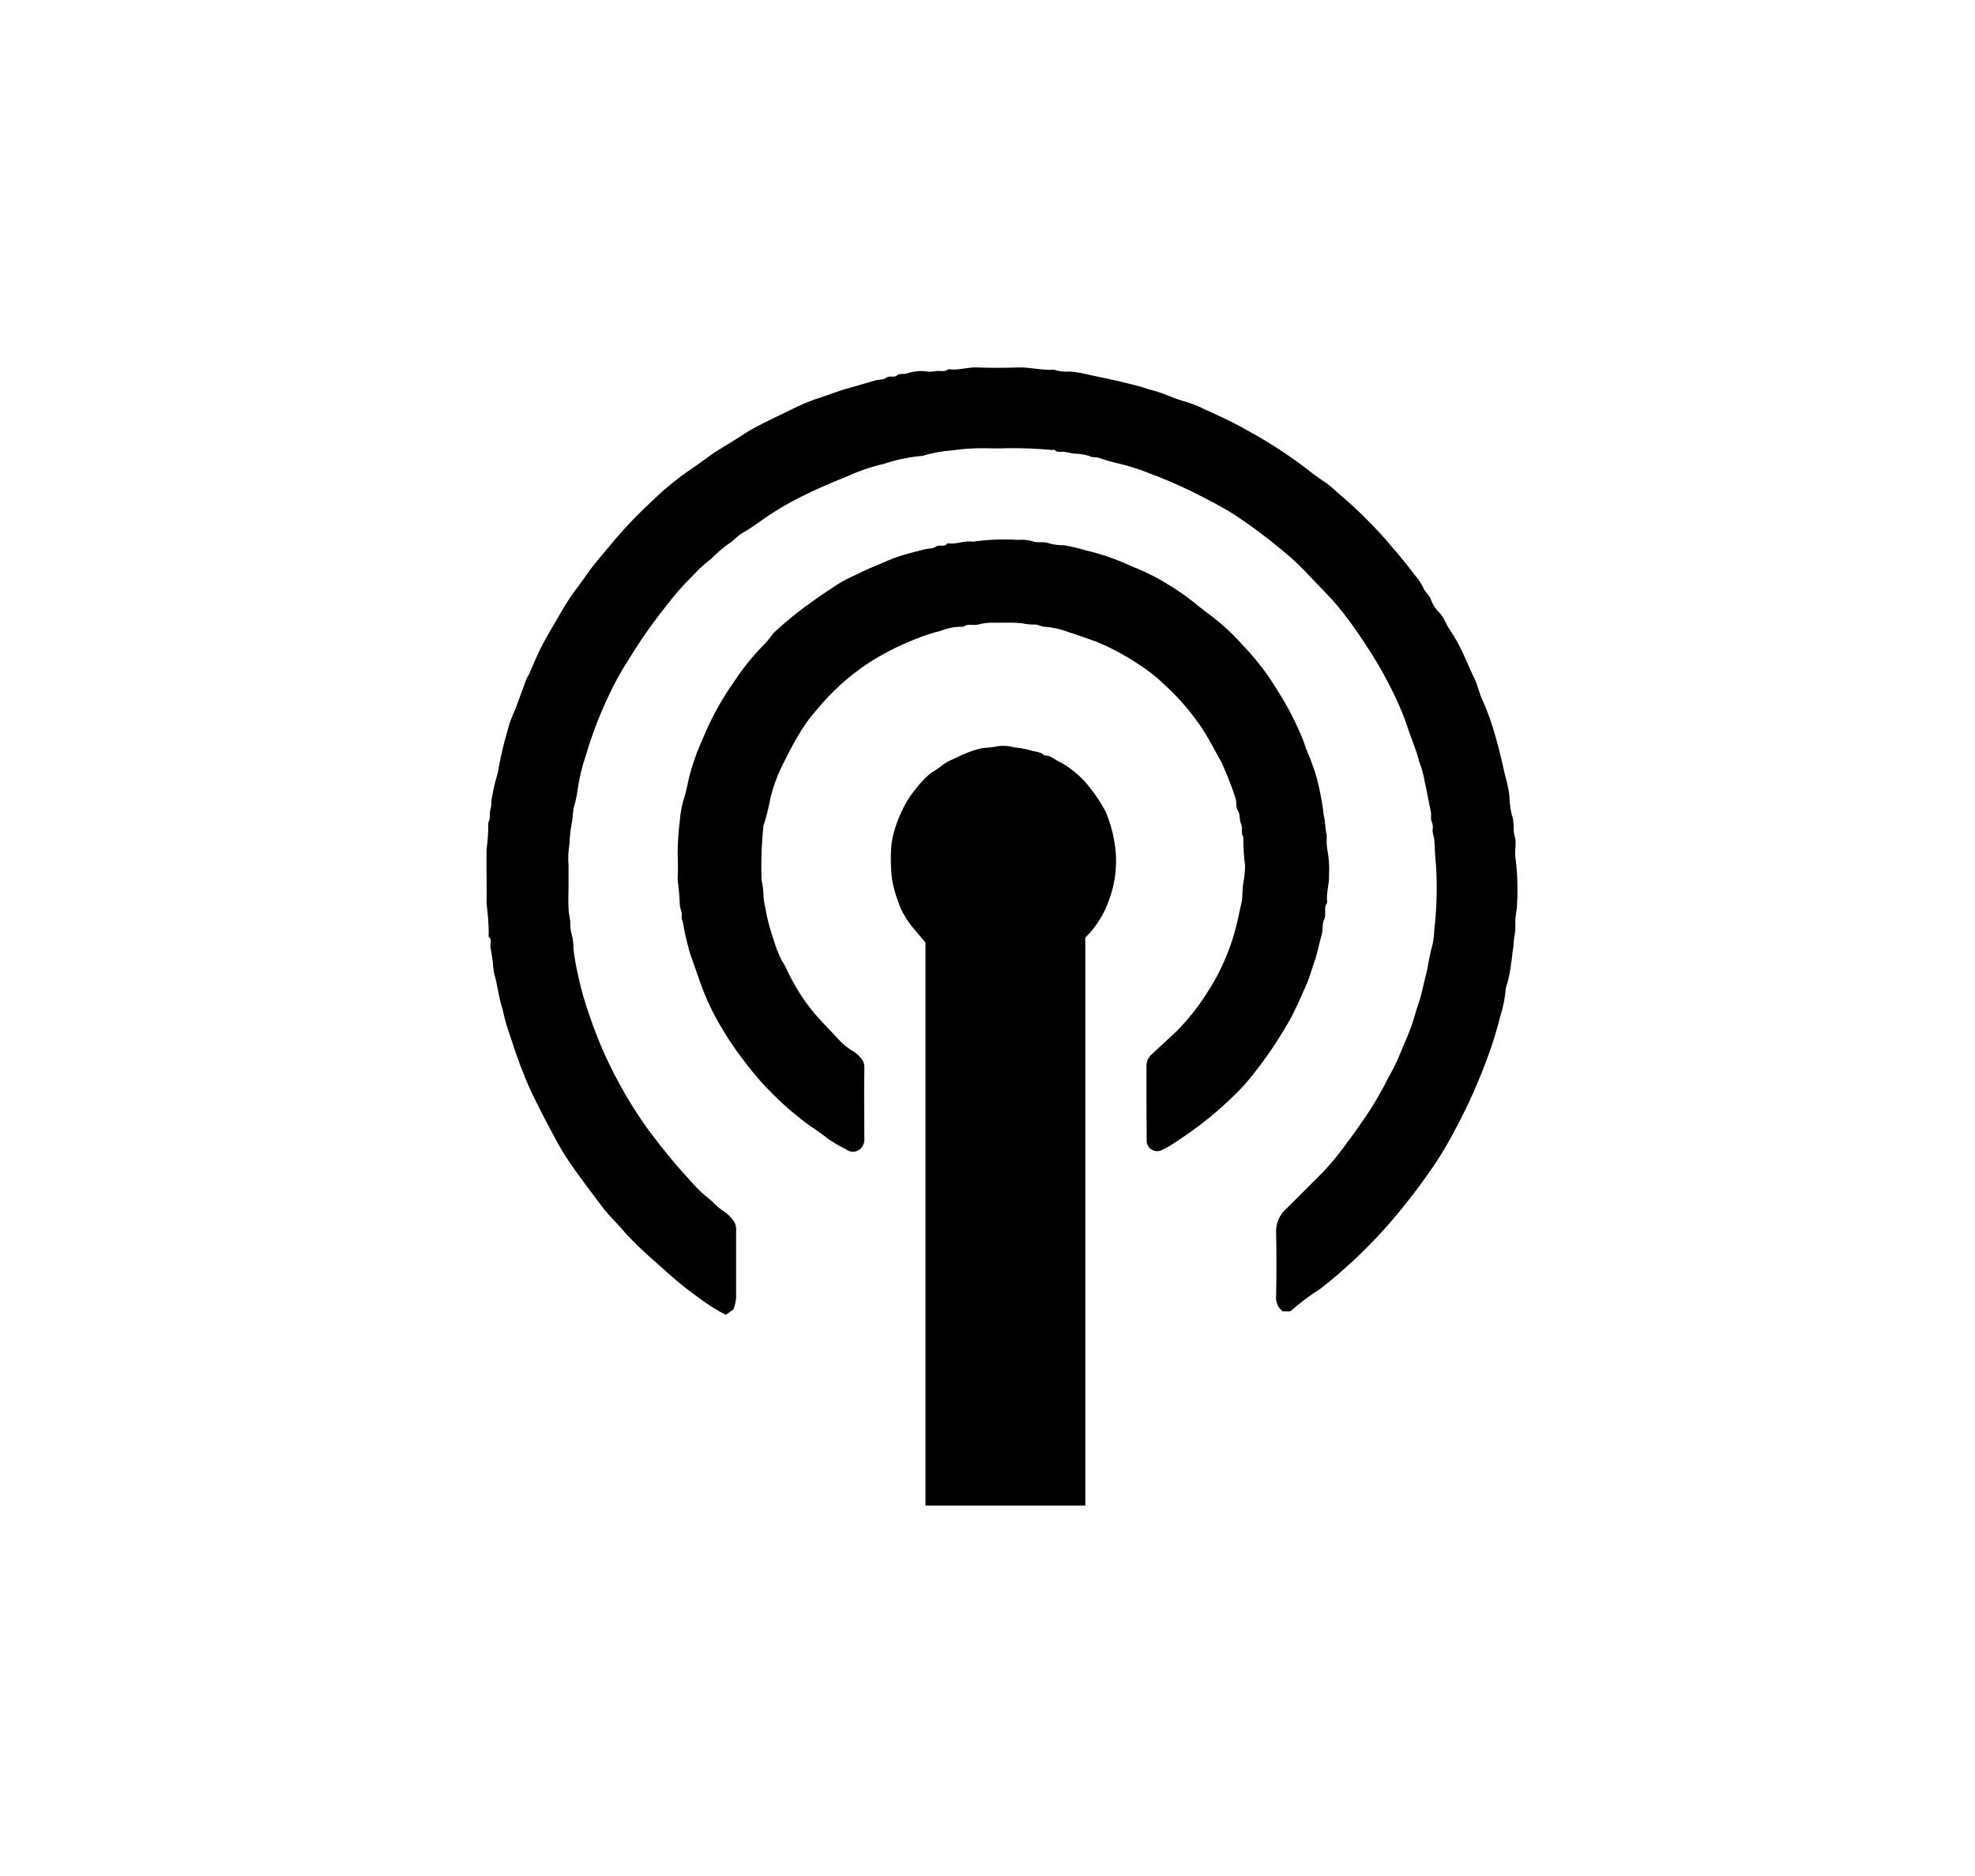
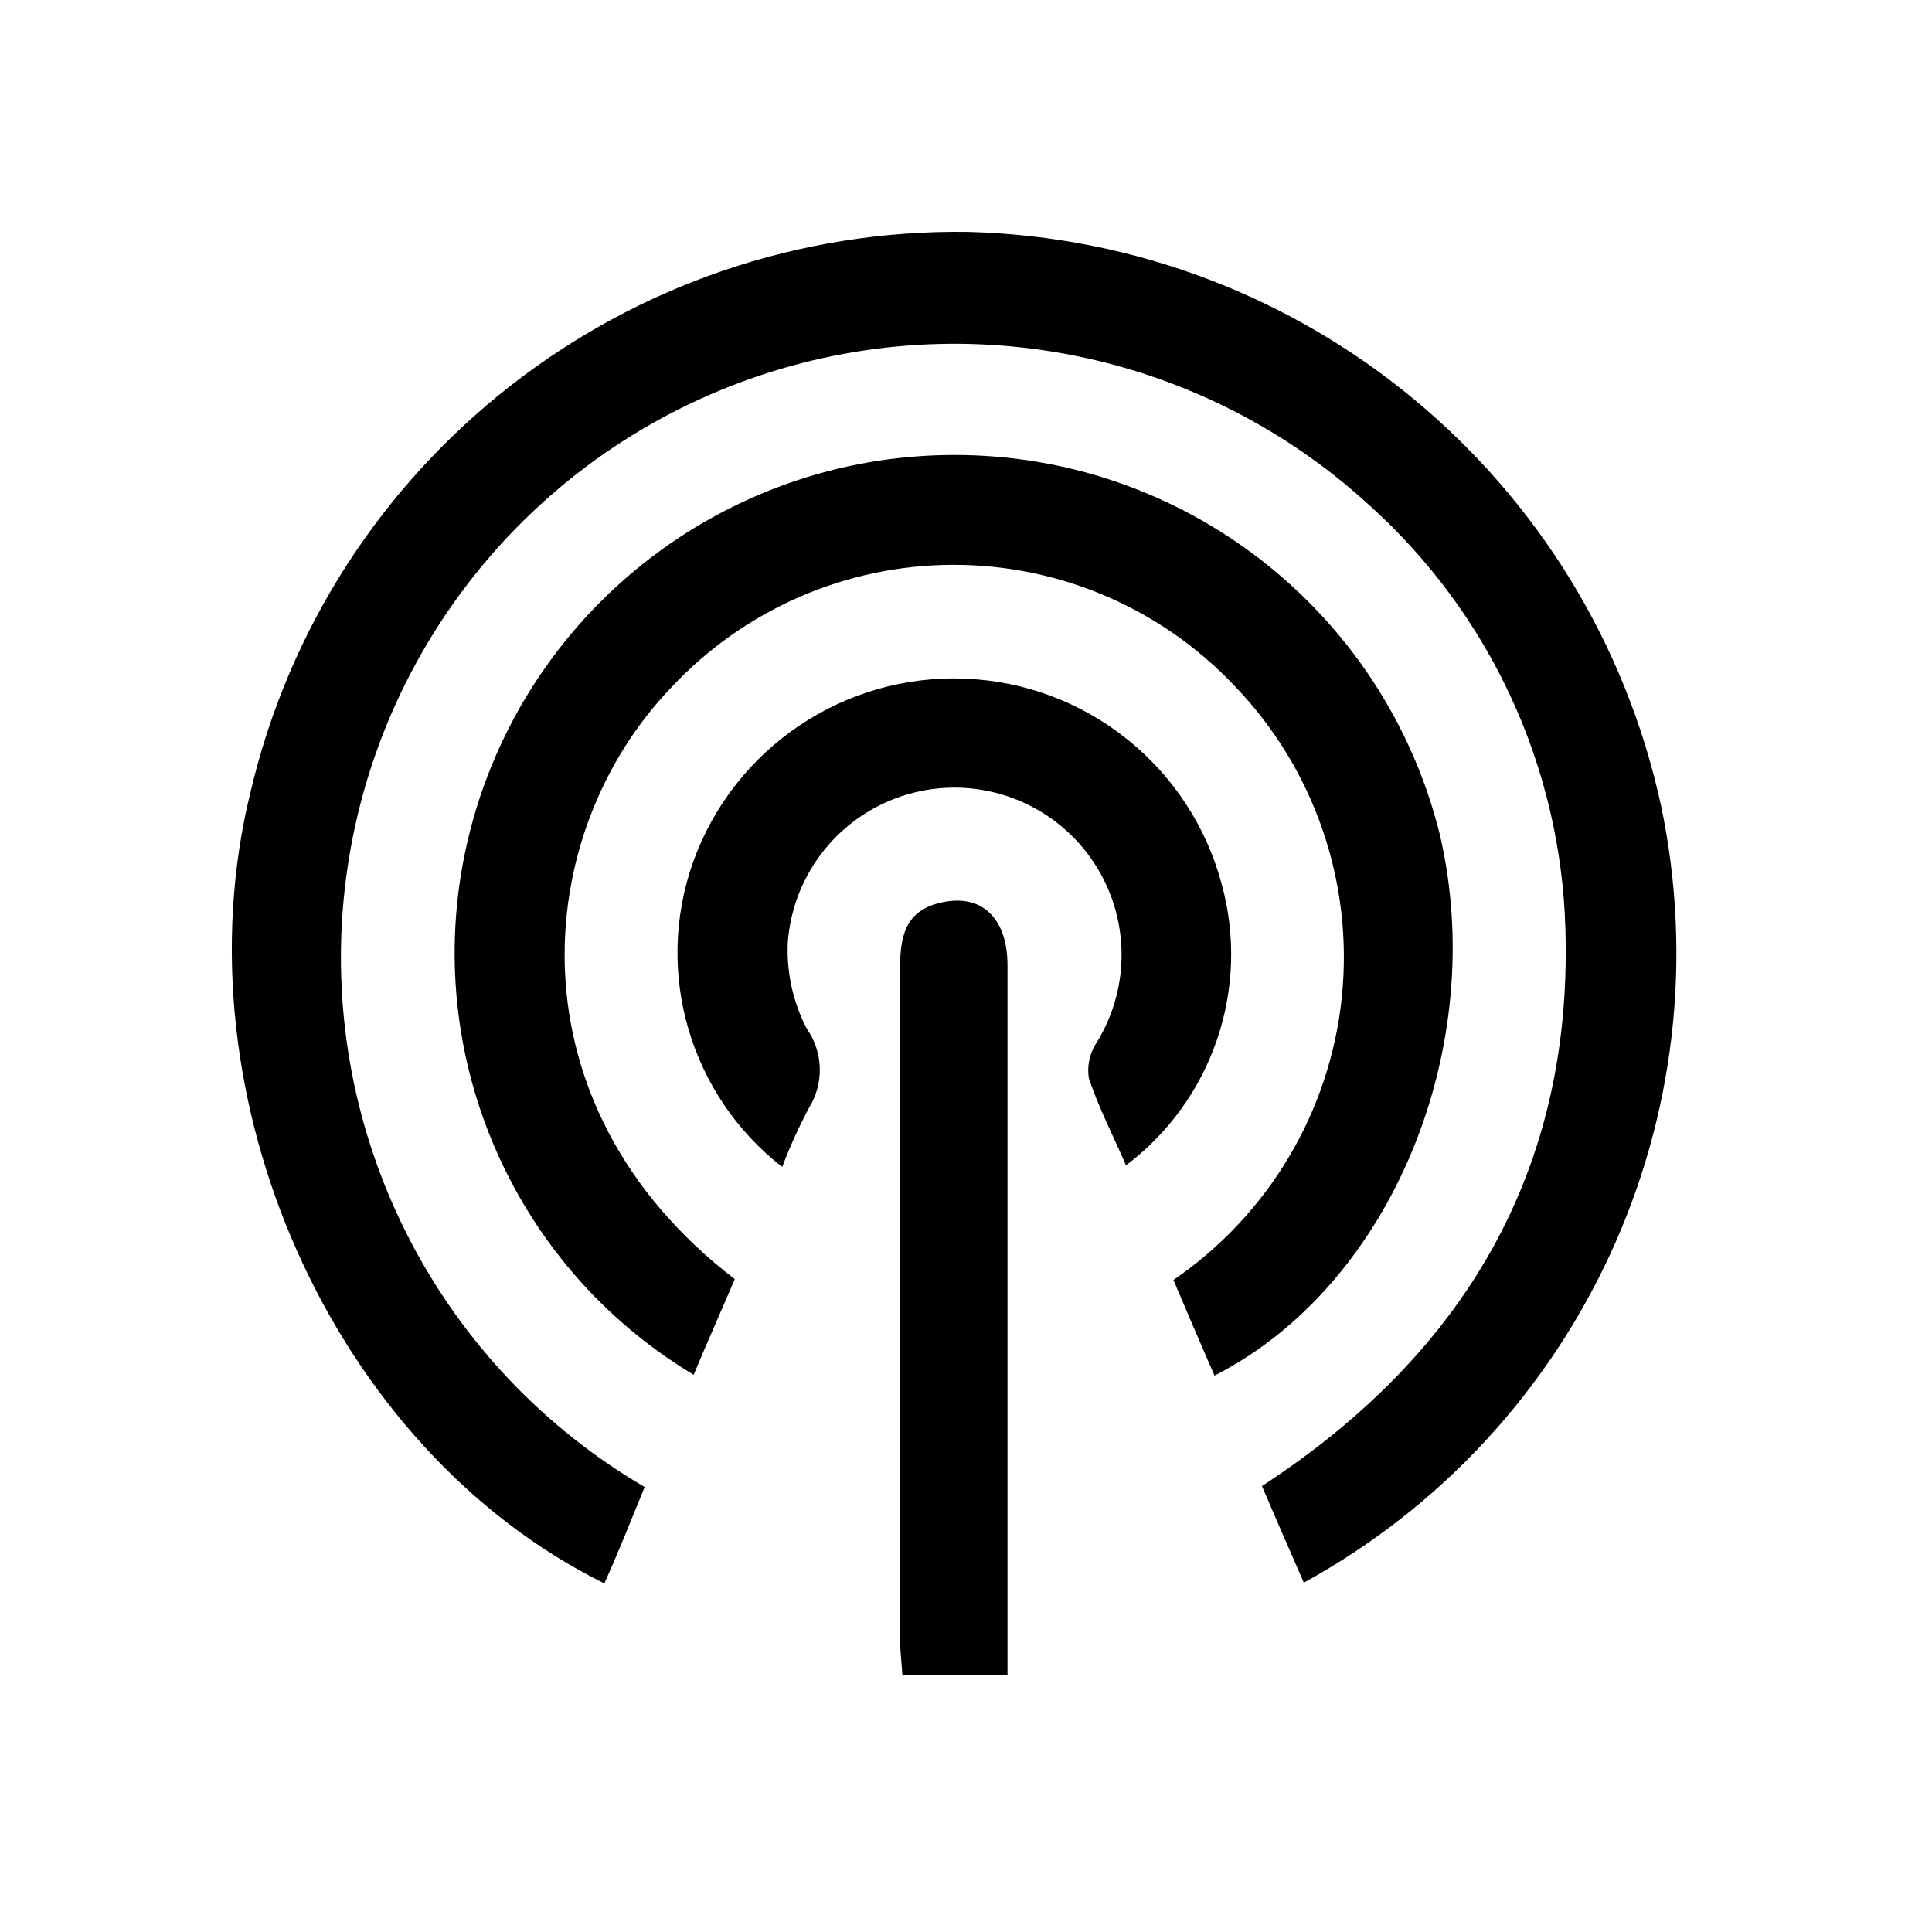
- <svg xmlns="http://www.w3.org/2000/svg" viewBox="0 0 60 57">
+ <svg xmlns="http://www.w3.org/2000/svg" viewBox="0 0 50 50">
  <defs>
    <style>
      .cls-1 {
-         clip-path: url(#clip-Web_1920_4);
+         clip-path: url(#clip-canvas);
      }
    </style>
-     <clipPath id="clip-Web_1920_4">
-       <rect width="60" height="57" />
+     <clipPath id="clip-canvas">
+       <rect width="50" height="50" />
    </clipPath>
  </defs>
-   <g id="Web_1920_4" data-name="Web 1920 – 4" class="cls-1">
-     <g id="rbKao3.tif_1_" transform="translate(14.58 11.073)">
-       <g id="Group_9" data-name="Group 9" transform="translate(0.2 0.091)">
-         <path id="Path_34" data-name="Path 34" d="M24.619,28.771h-.231a.524.524,0,0,1-.2-.475q.02-.956,0-1.913a.9.9,0,0,1,.3-.719l1.14-1.14a8.872,8.872,0,0,0,.719-.882c.2-.258.38-.529.57-.8a10.492,10.492,0,0,0,.692-1.194,5.355,5.355,0,0,0,.312-.624c.109-.271.231-.529.326-.787.122-.3.19-.61.3-.922.054-.163.081-.312.122-.475s.068-.3.109-.448a7.845,7.845,0,0,1,.163-.773,2.673,2.673,0,0,0,.054-.461,10.955,10.955,0,0,0,.054-1.886c-.027-.271-.041-.543-.054-.814,0-.095-.054-.19-.054-.3a.469.469,0,0,0-.027-.271c-.041-.081,0-.2-.027-.312-.068-.285-.109-.57-.176-.855a3.379,3.379,0,0,0-.122-.5c-.068-.163-.095-.339-.163-.516s-.109-.312-.176-.475c-.081-.231-.149-.461-.244-.678-.122-.3-.258-.583-.407-.868a12.149,12.149,0,0,0-.76-1.275,12.475,12.475,0,0,0-.773-1.058c-.285-.339-.6-.638-.9-.963-.122-.136-.258-.258-.393-.393s-.271-.231-.407-.353A15.3,15.3,0,0,0,22.95,4.583c-.407-.258-.855-.488-1.289-.705a13.944,13.944,0,0,0-1.4-.6,6.438,6.438,0,0,0-.868-.271,4.491,4.491,0,0,1-.57-.163c-.109-.041-.2,0-.326-.068a1.723,1.723,0,0,0-.461-.068c-.095-.014-.19-.041-.3-.054s-.19.041-.271-.054c-.014-.014-.054,0-.081,0a12.5,12.5,0,0,0-1.424-.054c-.217.014-.421,0-.638,0a6.077,6.077,0,0,0-.99.068,3.755,3.755,0,0,0-.882.163,5.075,5.075,0,0,0-1.18.244,5.672,5.672,0,0,0-1.112.38c-.5.2-.99.407-1.465.651a9.626,9.626,0,0,0-.95.556c-.258.176-.5.366-.773.516-.163.095-.271.244-.434.339a4.3,4.3,0,0,0-.529.461,3.425,3.425,0,0,0-.339.285c-.271.285-.57.57-.814.882-.285.353-.556.705-.814,1.072-.217.312-.421.638-.624.963a9.416,9.416,0,0,0-.516.963,12.276,12.276,0,0,0-.678,1.777,5.753,5.753,0,0,0-.258,1.085,3.32,3.32,0,0,1-.109.5c-.041.163-.027.339-.068.488a5.085,5.085,0,0,0-.068.638,2.594,2.594,0,0,0-.027.651v.638c0,.217-.014.448,0,.665,0,.136.041.271.054.407a1.252,1.252,0,0,0,.041.38,1.464,1.464,0,0,1,.054.434,7.322,7.322,0,0,0,.136.787A9.614,9.614,0,0,0,3.334,19.8a12.677,12.677,0,0,0,.855,1.967,12.845,12.845,0,0,0,.95,1.519c.339.448.678.882,1.058,1.3.163.176.312.353.475.516.122.122.258.217.38.326a2.025,2.025,0,0,0,.366.312A.977.977,0,0,1,7.688,26a.39.39,0,0,1,.095.244v2.116a1.3,1.3,0,0,1-.081.353c-.068.041-.149.109-.231.163a5.185,5.185,0,0,1-.651-.393c-.217-.163-.434-.312-.638-.475-.326-.258-.624-.543-.936-.814a10.768,10.768,0,0,1-.8-.773c-.122-.136-.244-.285-.38-.421a5.055,5.055,0,0,1-.353-.407c-.326-.434-.665-.882-.977-1.329a7.782,7.782,0,0,1-.434-.719q-.387-.712-.733-1.424c-.122-.258-.231-.543-.339-.814-.149-.393-.271-.787-.407-1.194-.068-.19-.095-.38-.149-.57-.109-.326-.136-.678-.231-1C.4,18.379.4,18.216.376,18.04c-.014-.109-.041-.217-.054-.326s.054-.231-.054-.326c-.014-.014,0-.054,0-.081A7.418,7.418,0,0,0,.2,16.372c.014-.312,0-.638,0-.95v-.665a5.838,5.838,0,0,0,.054-.841c.081-.122.027-.285.068-.407s.014-.285.054-.407a5.494,5.494,0,0,1,.163-.678,11.259,11.259,0,0,1,.3-1.3,3.144,3.144,0,0,1,.217-.6c.122-.312.231-.638.353-.95.027-.081.081-.136.109-.217.109-.258.217-.516.339-.76.19-.366.407-.719.61-1.072a6.531,6.531,0,0,1,.543-.814c.149-.2.285-.407.434-.6.217-.271.448-.529.665-.8A13.724,13.724,0,0,1,5.26,4.122a8.7,8.7,0,0,1,1.167-.95c.271-.176.529-.393.814-.57s.543-.326.8-.5C8.5,1.815,9,1.6,9.493,1.354a5.763,5.763,0,0,1,.665-.285C10.537.947,10.89.8,11.27.7c.258-.068.5-.149.746-.217.109-.027.244-.014.312-.068.109-.095.244,0,.339-.081s.2-.014.326-.068A1.419,1.419,0,0,1,13.481.2a.961.961,0,0,0,.393,0c.122-.014.244.041.353-.054h.027c.285.041.556-.068.841-.054.421.014.828.014,1.248,0,.366-.014.733.095,1.1.068A1.08,1.08,0,0,0,17.9.215a2.519,2.519,0,0,1,.461.068c.231.054.461.095.692.149.271.054.543.122.814.19a4.577,4.577,0,0,1,.461.136,4.187,4.187,0,0,1,.583.19,4.234,4.234,0,0,0,.583.2,3.762,3.762,0,0,1,.353.136c.488.231.977.434,1.438.705a13.687,13.687,0,0,1,1.628,1.031c.258.19.516.407.8.583a4.365,4.365,0,0,1,.38.326,11.357,11.357,0,0,1,.841.773c.244.244.475.488.692.746.271.312.529.624.773.95a1.708,1.708,0,0,1,.258.38c.054.149.2.231.244.393a1,1,0,0,0,.258.38c.136.149.19.353.312.516a5.711,5.711,0,0,1,.461.855c.095.217.19.434.3.665.095.2.136.448.244.651a7.812,7.812,0,0,1,.366,1.031c.081.271.149.556.217.841.041.2.095.421.149.624a3.155,3.155,0,0,1,.068.38,2.6,2.6,0,0,0,.068.556c.095.231.027.461.095.678s-.027.461.027.692a7.714,7.714,0,0,1,.041,1.37c0,.149-.041.312-.054.461a2.622,2.622,0,0,1-.014.461c-.041.149-.027.3-.054.434s-.027.285-.054.407a3.734,3.734,0,0,1-.163.773,3.91,3.91,0,0,1-.176.882,11.31,11.31,0,0,1-.353,1.153A16.875,16.875,0,0,1,29.6,23.3a10.753,10.753,0,0,1-.841,1.357c-.244.353-.5.678-.773,1.017a15.008,15.008,0,0,1-1.56,1.655c-.285.258-.583.516-.9.76A7.191,7.191,0,0,0,24.619,28.771Z" transform="translate(-0.2 -0.091)" />
-         <path id="Path_35" data-name="Path 35" d="M96.636,90.627v17.256H91.78V90.776c-.149-.176-.285-.339-.421-.5a2.642,2.642,0,0,1-.326-.529,4.234,4.234,0,0,1-.2-.583,2.485,2.485,0,0,1-.095-.624,4.788,4.788,0,0,1,0-.624,2.423,2.423,0,0,1,.122-.624,4.171,4.171,0,0,1,.231-.57,2.641,2.641,0,0,1,.326-.529,3.724,3.724,0,0,1,.434-.488c.109-.109.258-.163.38-.271a1.624,1.624,0,0,1,.421-.244,3.959,3.959,0,0,1,.421-.19,2.585,2.585,0,0,1,.461-.136A3,3,0,0,0,94,84.807a1.216,1.216,0,0,1,.488.041,2.741,2.741,0,0,1,.461.081c.149.054.326.041.448.163.163-.014.285.109.421.176a2.073,2.073,0,0,1,.407.258,2.63,2.63,0,0,1,.353.312,4.749,4.749,0,0,1,.678.963,4.175,4.175,0,0,1,.3,1.18,3.4,3.4,0,0,1-.19,1.479A2.973,2.973,0,0,1,96.636,90.627Z" transform="translate(-78.445 -73.302)" />
-         <path id="Path_36" data-name="Path 36" d="M57.209,55.69V54.645a.454.454,0,0,1,.149-.366c.244-.231.5-.461.746-.692a6.678,6.678,0,0,0,.95-1.194,5.814,5.814,0,0,0,.421-.746,6.7,6.7,0,0,0,.5-1.438c.041-.19.081-.366.122-.556s.014-.393.054-.583a3.5,3.5,0,0,0,.054-.529,6.348,6.348,0,0,1-.054-.868c-.081-.122-.014-.3-.068-.407-.068-.136-.014-.271-.095-.393s-.027-.271-.081-.407a10.322,10.322,0,0,0-.421-1.072c-.217-.38-.407-.773-.665-1.14a7.393,7.393,0,0,0-1.1-1.248,4.877,4.877,0,0,0-.773-.6,7.162,7.162,0,0,0-1.275-.678c-.271-.095-.556-.2-.828-.285a2.524,2.524,0,0,0-.719-.163c-.122,0-.217-.081-.353-.068a1.564,1.564,0,0,1-.353-.041c-.271-.027-.556-.014-.841-.014a1.422,1.422,0,0,0-.475.054c-.149.041-.326-.041-.461.068a1.67,1.67,0,0,0-.678.122,5.334,5.334,0,0,0-.787.258,8.147,8.147,0,0,0-1.452.746A7.087,7.087,0,0,0,47.2,43.792a4.7,4.7,0,0,0-.6.841c-.19.312-.339.638-.5.95a4.855,4.855,0,0,0-.312.882,6.769,6.769,0,0,1-.217.868v.027a11.125,11.125,0,0,0-.054,1.628,2.094,2.094,0,0,1,.054.407,2.1,2.1,0,0,0,.054.407,5.892,5.892,0,0,0,.258.99,3.5,3.5,0,0,0,.244.624c.122.176.19.38.3.57a5.86,5.86,0,0,0,.733,1.085c.231.271.488.516.719.773a1.867,1.867,0,0,0,.407.326.945.945,0,0,1,.271.244.391.391,0,0,1,.081.258c-.014.719,0,1.452,0,2.171a.367.367,0,0,1-.231.366.333.333,0,0,1-.326-.054,3.736,3.736,0,0,1-.556-.326c-.244-.2-.529-.366-.787-.57a10.148,10.148,0,0,1-1.126-1.031,10.36,10.36,0,0,1-.692-.841,9.4,9.4,0,0,1-.651-.977,7.6,7.6,0,0,1-.61-1.3c-.095-.285-.2-.57-.3-.855-.068-.2-.109-.421-.163-.624-.041-.149-.041-.3-.095-.448-.027-.068,0-.149-.014-.231a1.13,1.13,0,0,1-.054-.2,7.7,7.7,0,0,0-.068-.787,7.61,7.61,0,0,0,0-.787,8.543,8.543,0,0,1,.068-1.017,3.027,3.027,0,0,1,.109-.61,4.8,4.8,0,0,0,.149-.6,6.437,6.437,0,0,1,.2-.678c.068-.217.176-.434.258-.638a8.55,8.55,0,0,1,.909-1.655,7.608,7.608,0,0,1,.977-1.207c.122-.122.2-.271.326-.38a10.787,10.787,0,0,1,1.058-.855c.217-.149.421-.3.638-.434a3.621,3.621,0,0,1,.583-.339c.19-.081.38-.19.583-.271.244-.095.488-.217.746-.312.3-.109.6-.176.909-.258.109-.027.258-.014.339-.081.109-.081.258.041.339-.095,0-.014.041,0,.054,0,.244.027.475-.095.733-.054a6.586,6.586,0,0,1,1.37-.054,1.142,1.142,0,0,1,.475.054c.149.041.312-.014.475.054a1.524,1.524,0,0,0,.434.054,4.85,4.85,0,0,1,.638.149,6.812,6.812,0,0,1,.9.271c.176.068.353.136.516.217a7.2,7.2,0,0,1,.868.407c.271.163.543.326.8.515s.516.421.787.61a6.966,6.966,0,0,1,.977.922,7.4,7.4,0,0,1,.977,1.275,8.892,8.892,0,0,1,.665,1.221c.068.163.149.326.2.5s.149.339.2.516a4.294,4.294,0,0,1,.163.5,8.053,8.053,0,0,1,.19.963c0,.122.054.244.054.38a3.657,3.657,0,0,0,.054.38,2.009,2.009,0,0,0,.014.407,3.076,3.076,0,0,1,.054.787c.014.285-.095.556-.054.841-.122.149-.014.339-.095.516-.068.136-.027.326-.081.488-.068.231-.109.461-.176.678-.095.258-.163.529-.271.787-.176.393-.339.787-.556,1.167-.19.326-.393.651-.61.963-.163.231-.326.448-.5.665a5.762,5.762,0,0,1-.475.529,10.986,10.986,0,0,1-1.8,1.452,2.814,2.814,0,0,1-.434.258.321.321,0,0,1-.488-.3v-.312C57.209,56.219,57.209,55.947,57.209,55.69Z" transform="translate(-37.159 -33.4)" />
+   <g id="canvas" class="cls-1">
+     <g id="bAQd0c.tif_1_" transform="translate(6.034 6.012)">
+       <g id="Group_74" data-name="Group 74" transform="translate(-0.034 -0.012)">
+         <path id="Path_86" data-name="Path 86" d="M9.607,34.967C2.57,31.49-1.48,22.388.443,14.513A18.8,18.8,0,0,1,19.036-.01,18.855,18.855,0,0,1,36.954,14.84a18.587,18.587,0,0,1-9.245,20.107c-.348-.8-.7-1.6-1.084-2.5,5.216-3.4,8.039-8.141,7.854-14.4a15.331,15.331,0,0,0-5.093-11A15.88,15.88,0,1,0,10.65,32.472C10.323,33.269,10,34.088,9.607,34.967Z" transform="translate(0.034 0.012)" />
+         <path id="Path_87" data-name="Path 87" d="M47.861,52.027c-.368-.839-.716-1.657-1.064-2.475A10.12,10.12,0,0,0,48.372,34.17a10,10,0,0,0-14.563.041c-3.661,3.8-4.234,10.82,1.636,15.32-.348.818-.716,1.636-1.064,2.475A12.727,12.727,0,0,1,28.552,38.1a12.942,12.942,0,0,1,25.138-.082C54.979,43.518,52.443,49.695,47.861,52.027Z" transform="translate(-22.429 -22.427)" />
+         <path id="Path_88" data-name="Path 88" d="M59.055,69.126a7.024,7.024,0,0,1-2.311-7.875,7.171,7.171,0,0,1,13.684.552,6.842,6.842,0,0,1-2.475,7.282c-.327-.757-.7-1.473-.961-2.25a1.294,1.294,0,0,1,.184-.9A4.325,4.325,0,1,0,59.2,63.317a4.4,4.4,0,0,0,.491,2.23,1.861,1.861,0,0,1,.061,2.045A13.317,13.317,0,0,0,59.055,69.126Z" transform="translate(-44.812 -44.926)" />
+         <path id="Path_89" data-name="Path 89" d="M87.282,104.651h-2.72c-.02-.348-.061-.655-.061-.941V86.426c0-.8.082-1.534,1.023-1.759,1.064-.266,1.759.368,1.759,1.616v18.368Z" transform="translate(-67.209 -67.299)" />
      </g>
    </g>
  </g>
</svg>
